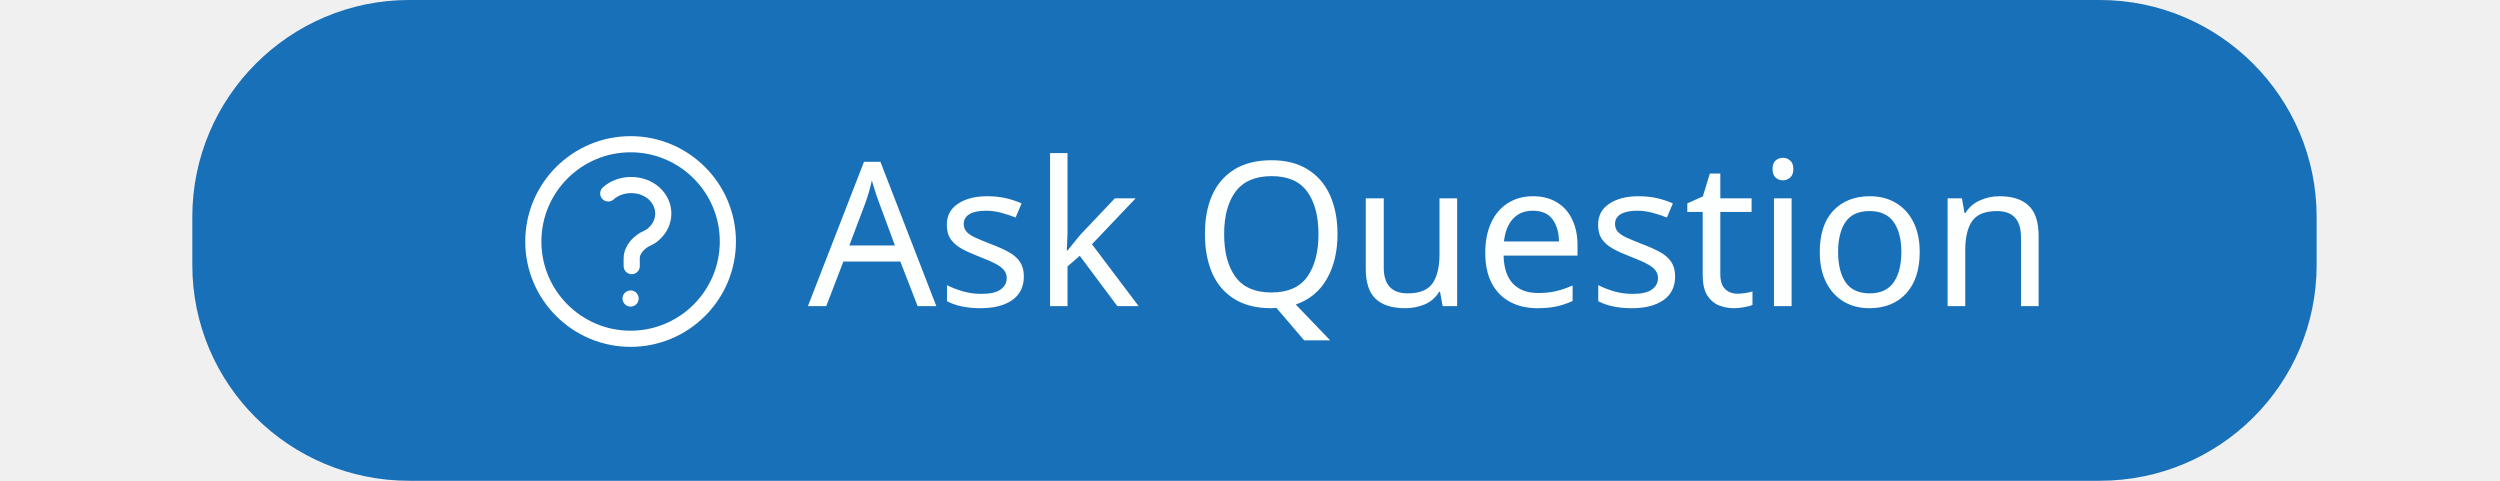
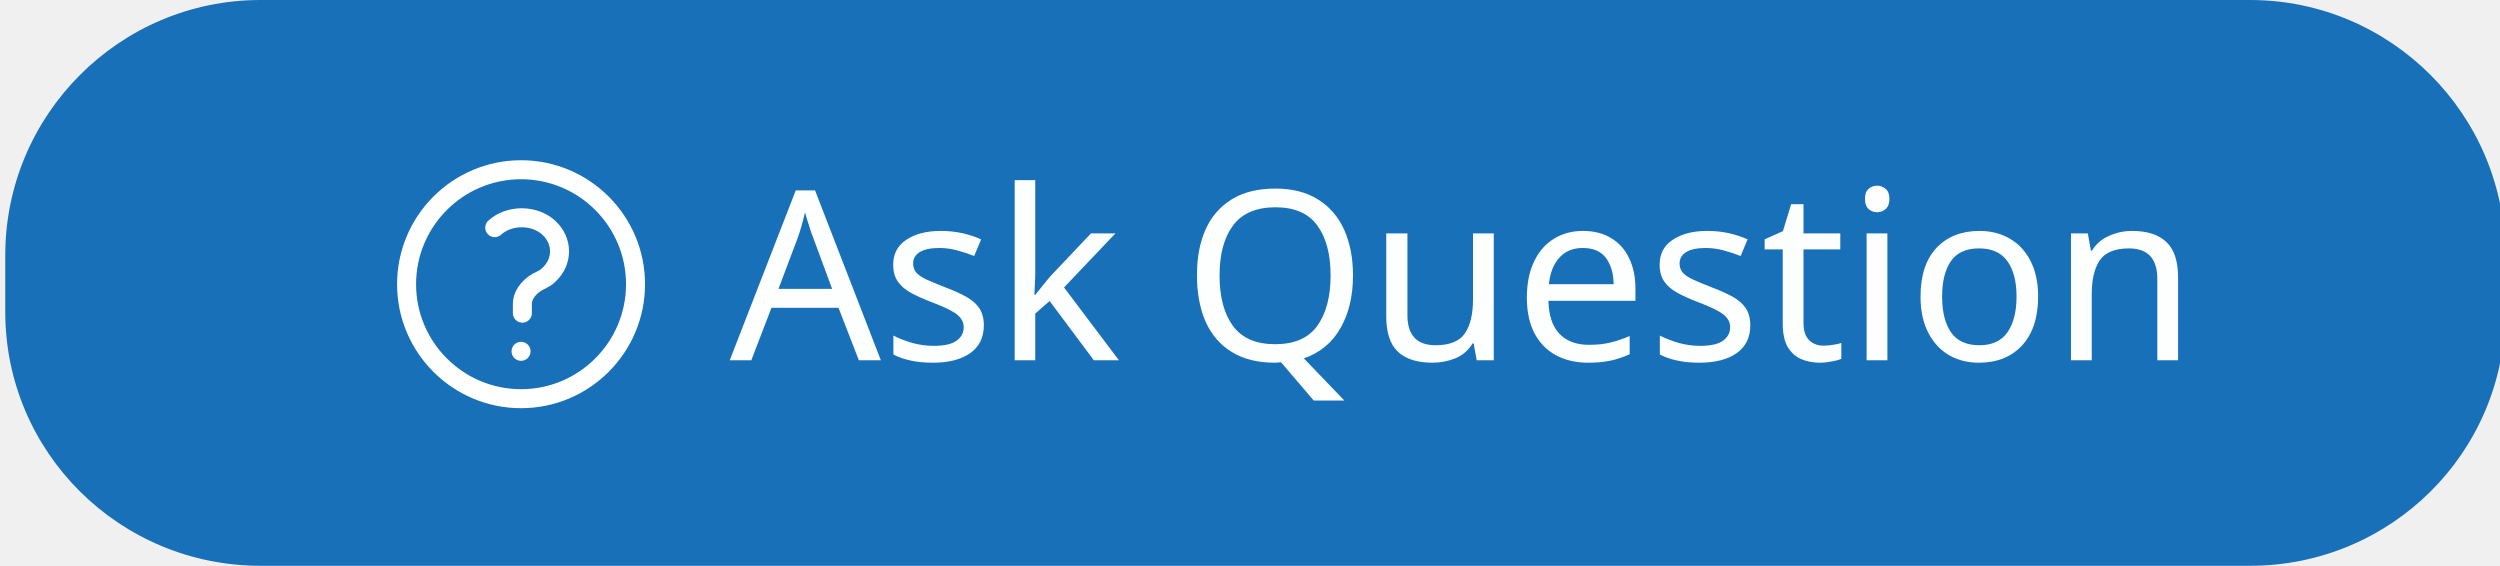
- <svg xmlns="http://www.w3.org/2000/svg" version="1.1" id="Layer_1" x="0px" y="0px" viewBox="0 0 190 43" height="30px" width="156px" enable-background="new 0 0 190 43" xml:space="preserve">
+ <svg xmlns="http://www.w3.org/2000/svg" version="1.1" id="Layer_1" x="0px" y="0px" viewBox="0 0 190 43" enable-background="new 0 0 190 43" xml:space="preserve">
  <path fill="#1870B9" d="M171,43H19.8C9.1,43,0.4,34.4,0.4,23.7v-4.3C0.4,8.7,9.1,0,19.8,0L171,0c10.7,0,19.4,8.7,19.4,19.4v4.3  C190.4,34.4,181.7,43,171,43z" />
  <g>
    <g opacity="0.99">
      <text transform="matrix(1 0 0 1 55.4603 27.3783)" fill="#FFFFFF" font-family="-apple-system, BlinkMacSystemFont, 'Segoe UI', 'Noto Sans', Helvetica, Arial, sans-serif, 'Apple Color Emoji', 'Segoe UI Emoji'" font-size="18px">Ask Question</text>
    </g>
  </g>
  <path fill="none" stroke="#FFFFFF" stroke-width="1.444" stroke-linecap="round" stroke-linejoin="round" stroke-miterlimit="2" d="  M37.6,17.3c1.1-1,3-1,4.1,0c1.1,1,1.1,2.6,0,3.6c-0.2,0.2-0.4,0.3-0.6,0.4c-0.7,0.3-1.4,1-1.4,1.8v0.7 M48.3,21.6  c0,4.8-3.9,8.7-8.7,8.7s-8.7-3.9-8.7-8.7s3.9-8.7,8.7-8.7S48.3,16.8,48.3,21.6 M39.6,26.7L39.6,26.7L39.6,26.7L39.6,26.7L39.6,26.7z  " />
</svg>
